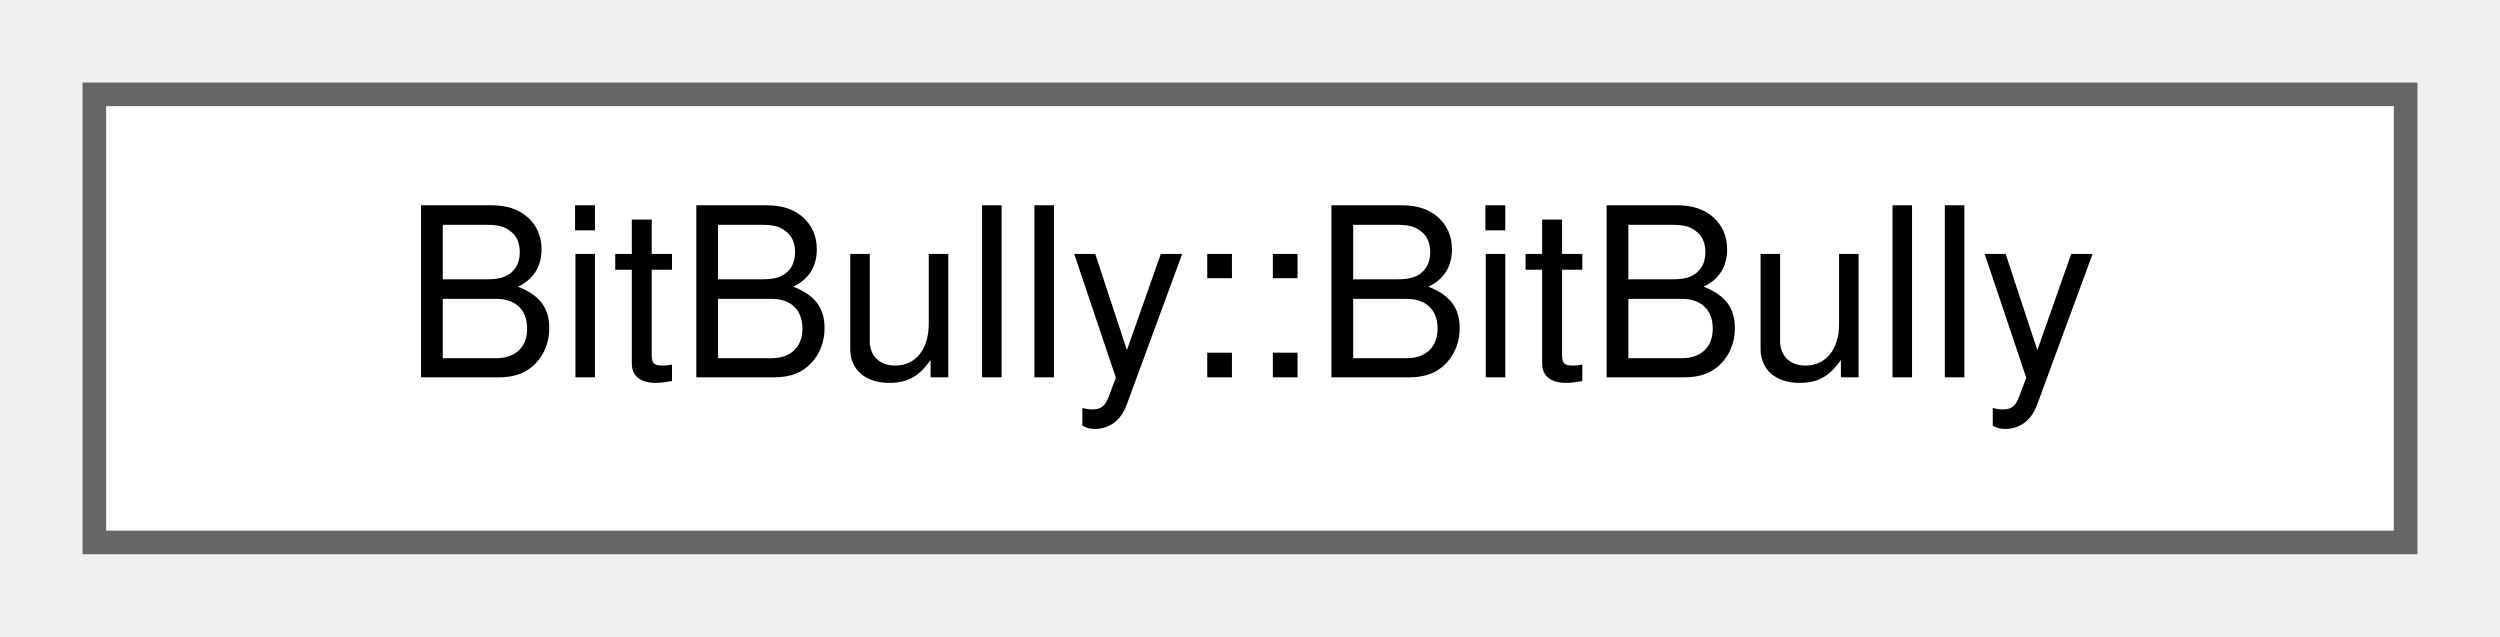
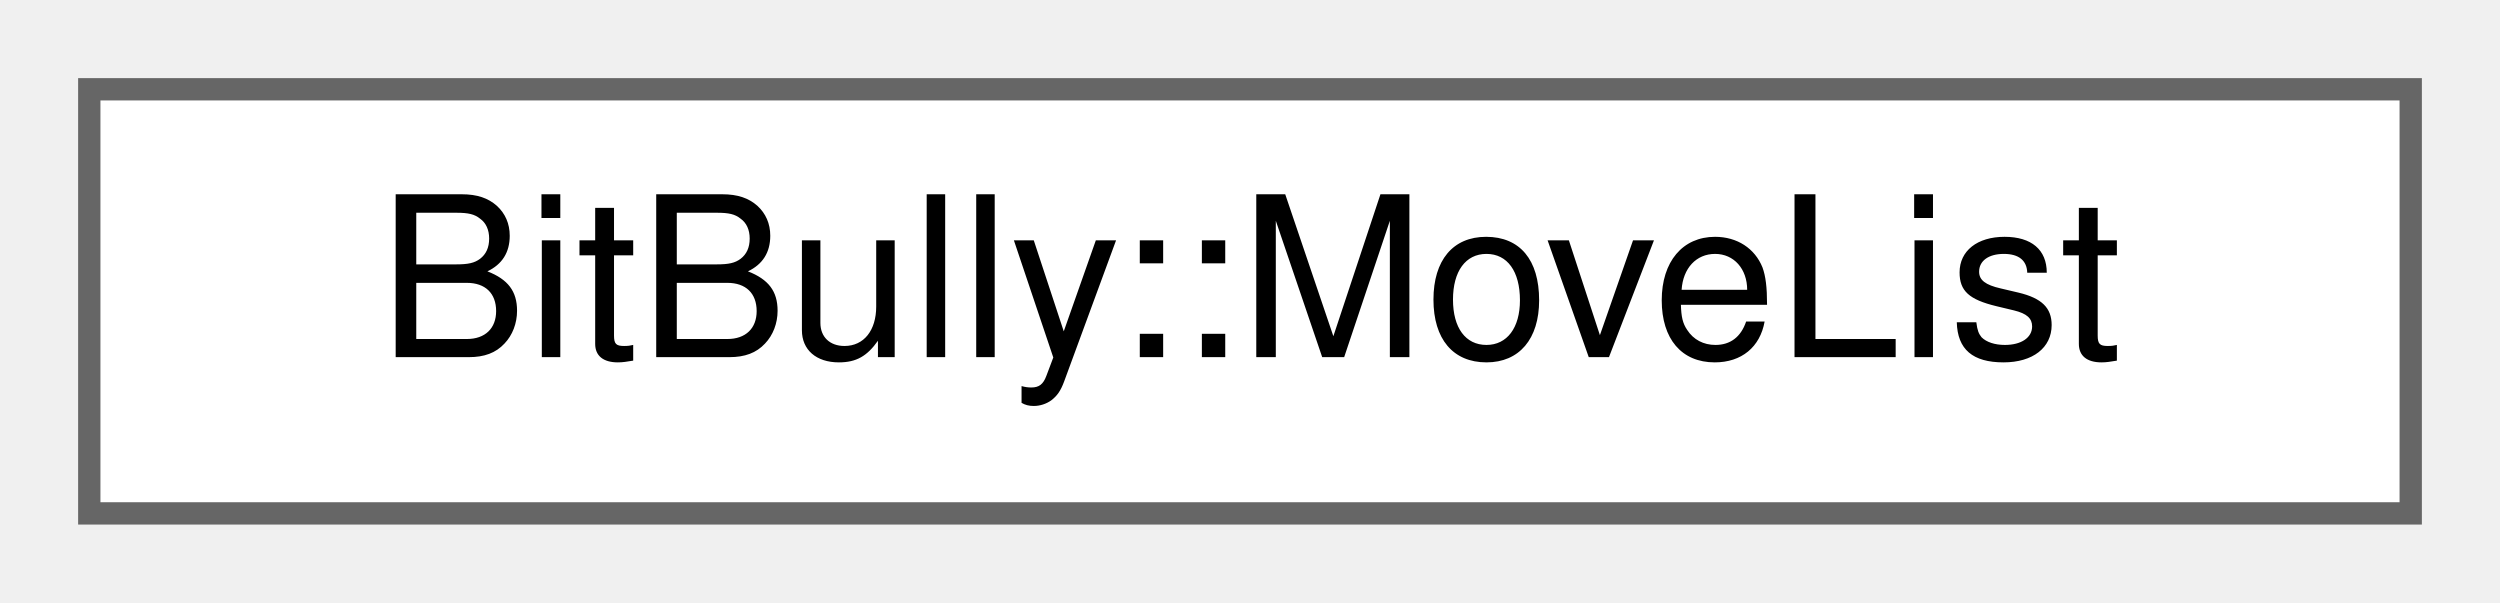
- <svg xmlns="http://www.w3.org/2000/svg" xmlns:xlink="http://www.w3.org/1999/xlink" width="106pt" height="27pt" viewBox="0.00 0.00 106.00 27.00">
+ <svg xmlns="http://www.w3.org/2000/svg" xmlns:xlink="http://www.w3.org/1999/xlink" width="112pt" height="27pt" viewBox="0.00 0.00 112.00 27.00">
  <g id="graph0" class="graph" transform="scale(1 1) rotate(0) translate(4 23)">
    <g id="Node000000" class="node">
      <g id="a_Node000000">
-         <a xlink:href="d9/d00/classBitBully_1_1BitBully.html" target="_top" xlink:title=" ">
-           <polygon fill="white" stroke="#666666" points="98,-19 0,-19 0,0 98,0 98,-19" />
-           <text text-anchor="middle" x="49" y="-7" font-family="Helvetica,sans-Serif" font-size="10.00">BitBully::BitBully</text>
+         <a xlink:href="classBitBully_1_1MoveList.html" target="_top" xlink:title="Fixed-capacity priority queue tailored for Connect-4 move ordering.">
+           <polygon fill="white" stroke="#666666" points="104,-19 0,-19 0,0 104,0 104,-19" />
+           <text text-anchor="middle" x="52" y="-7" font-family="Helvetica,sans-Serif" font-size="10.00">BitBully::MoveList</text>
        </a>
      </g>
    </g>
  </g>
</svg>
